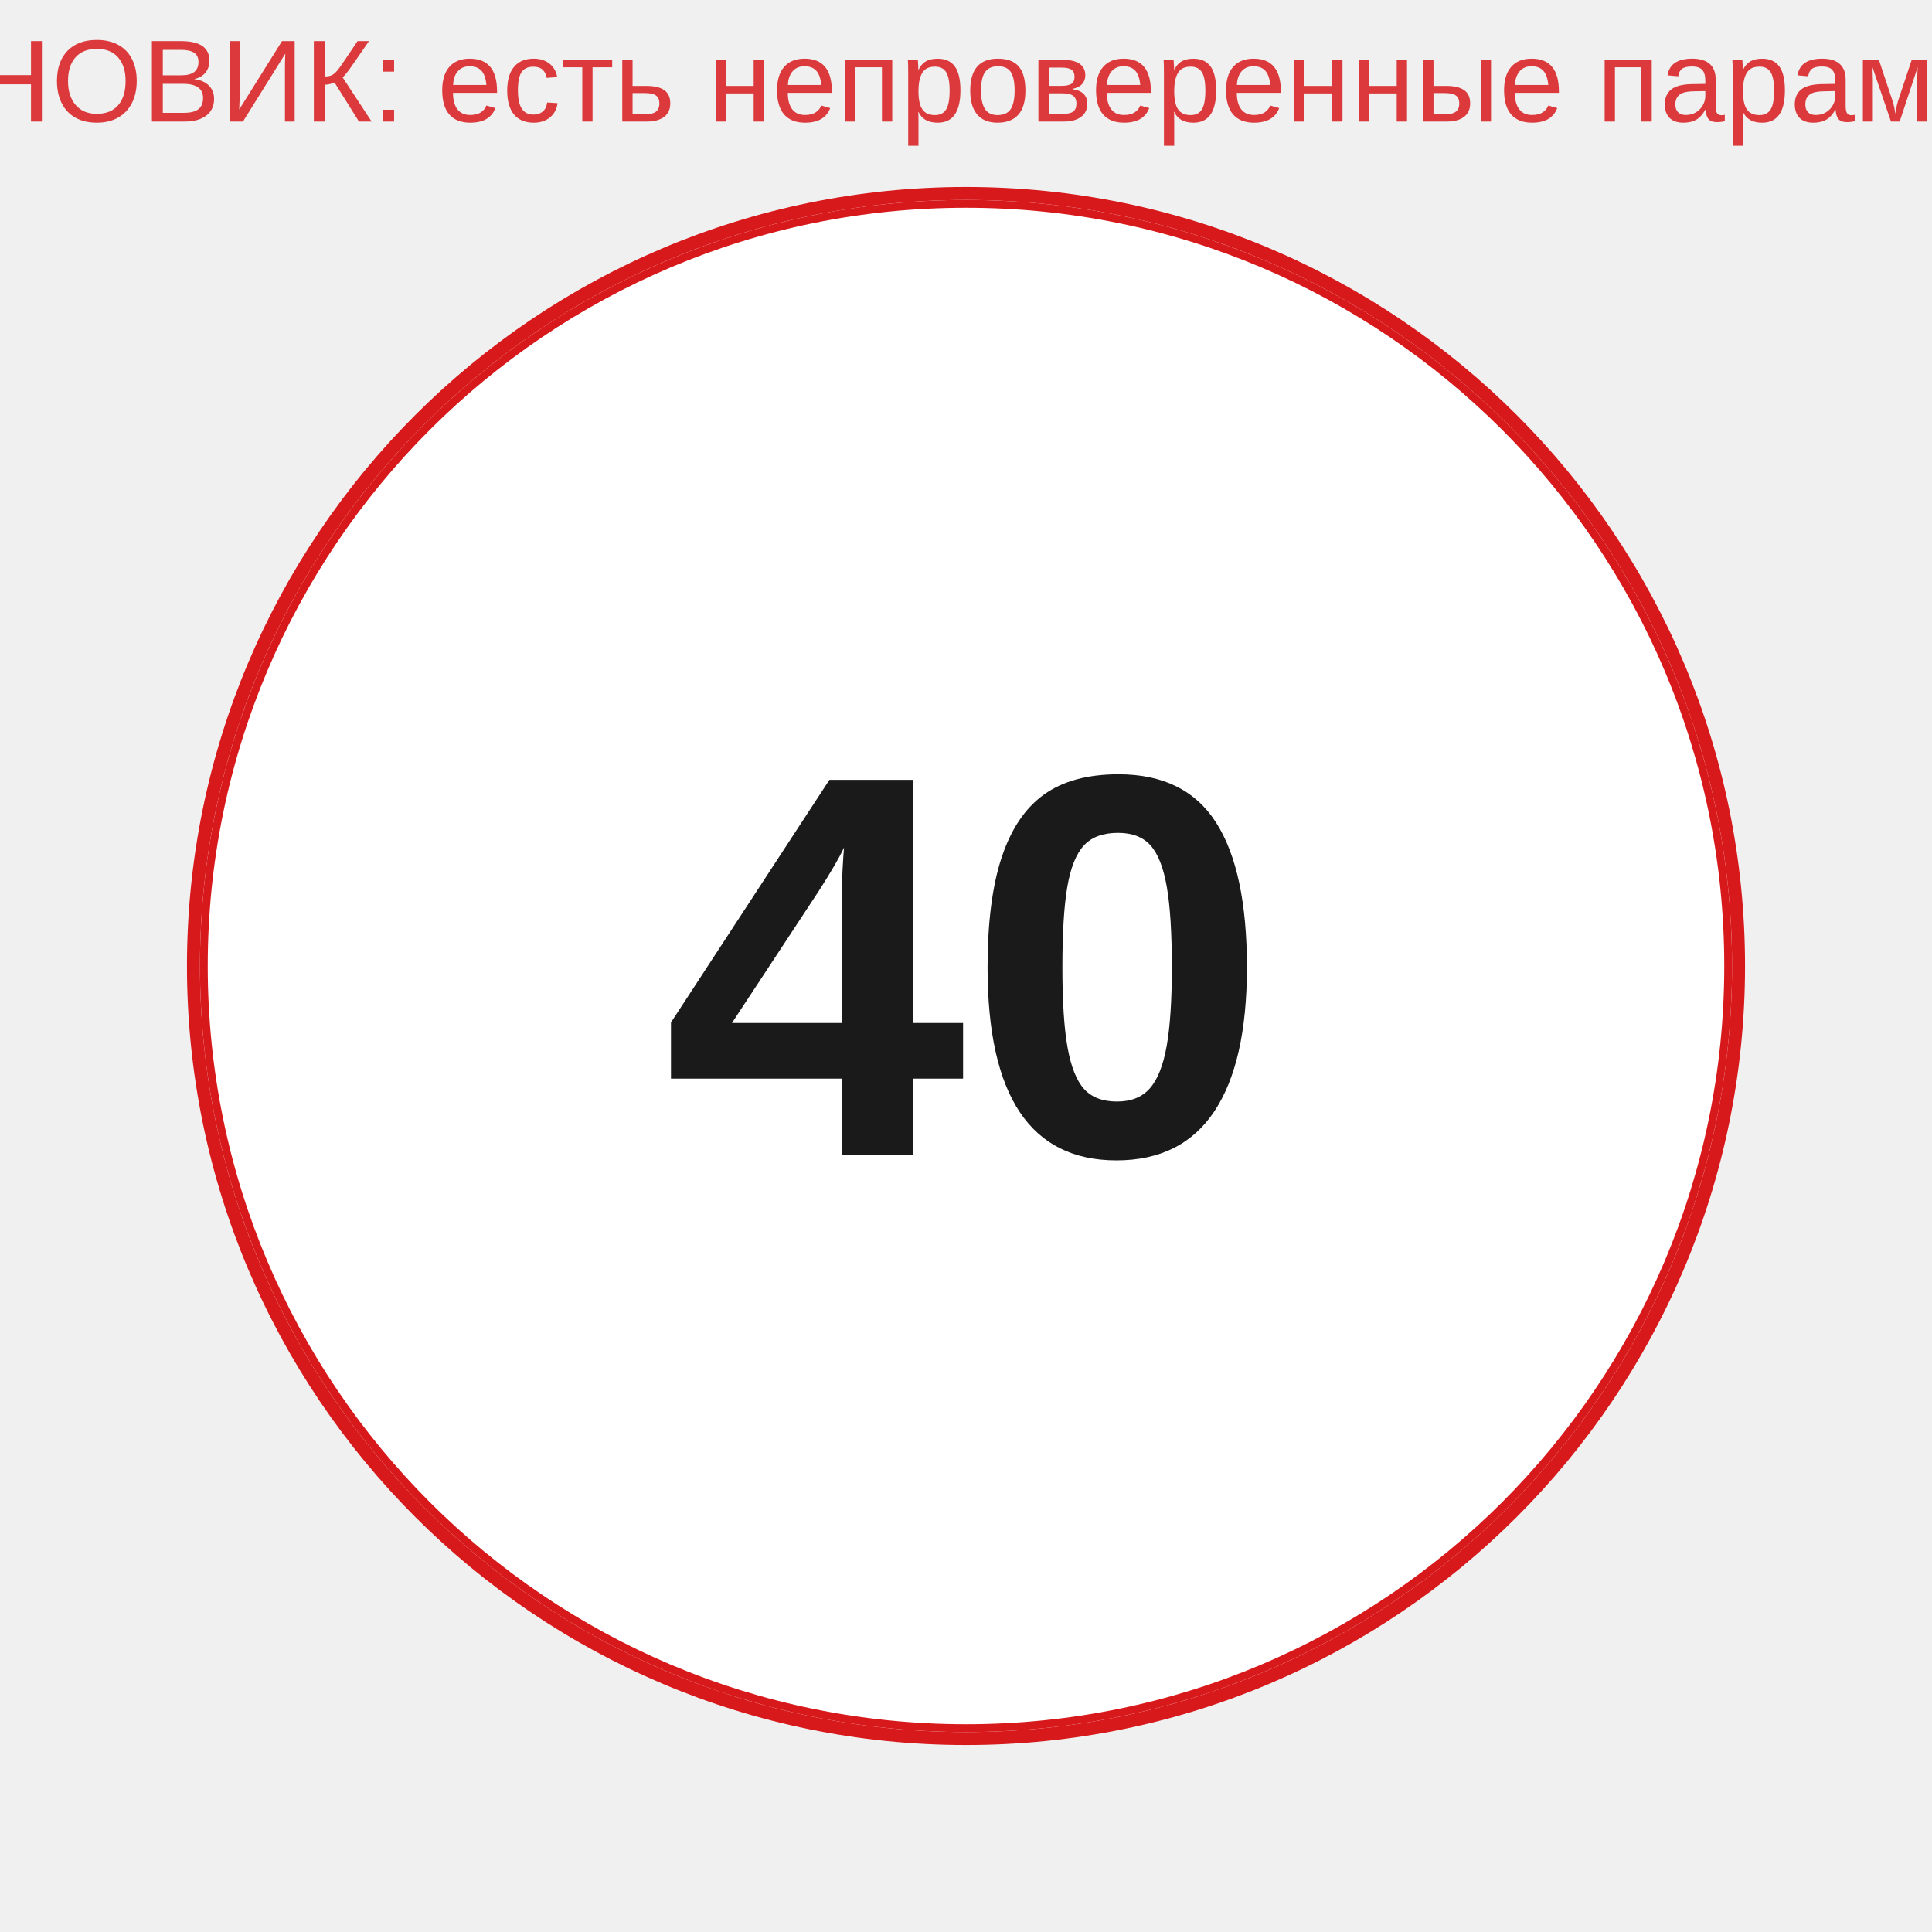
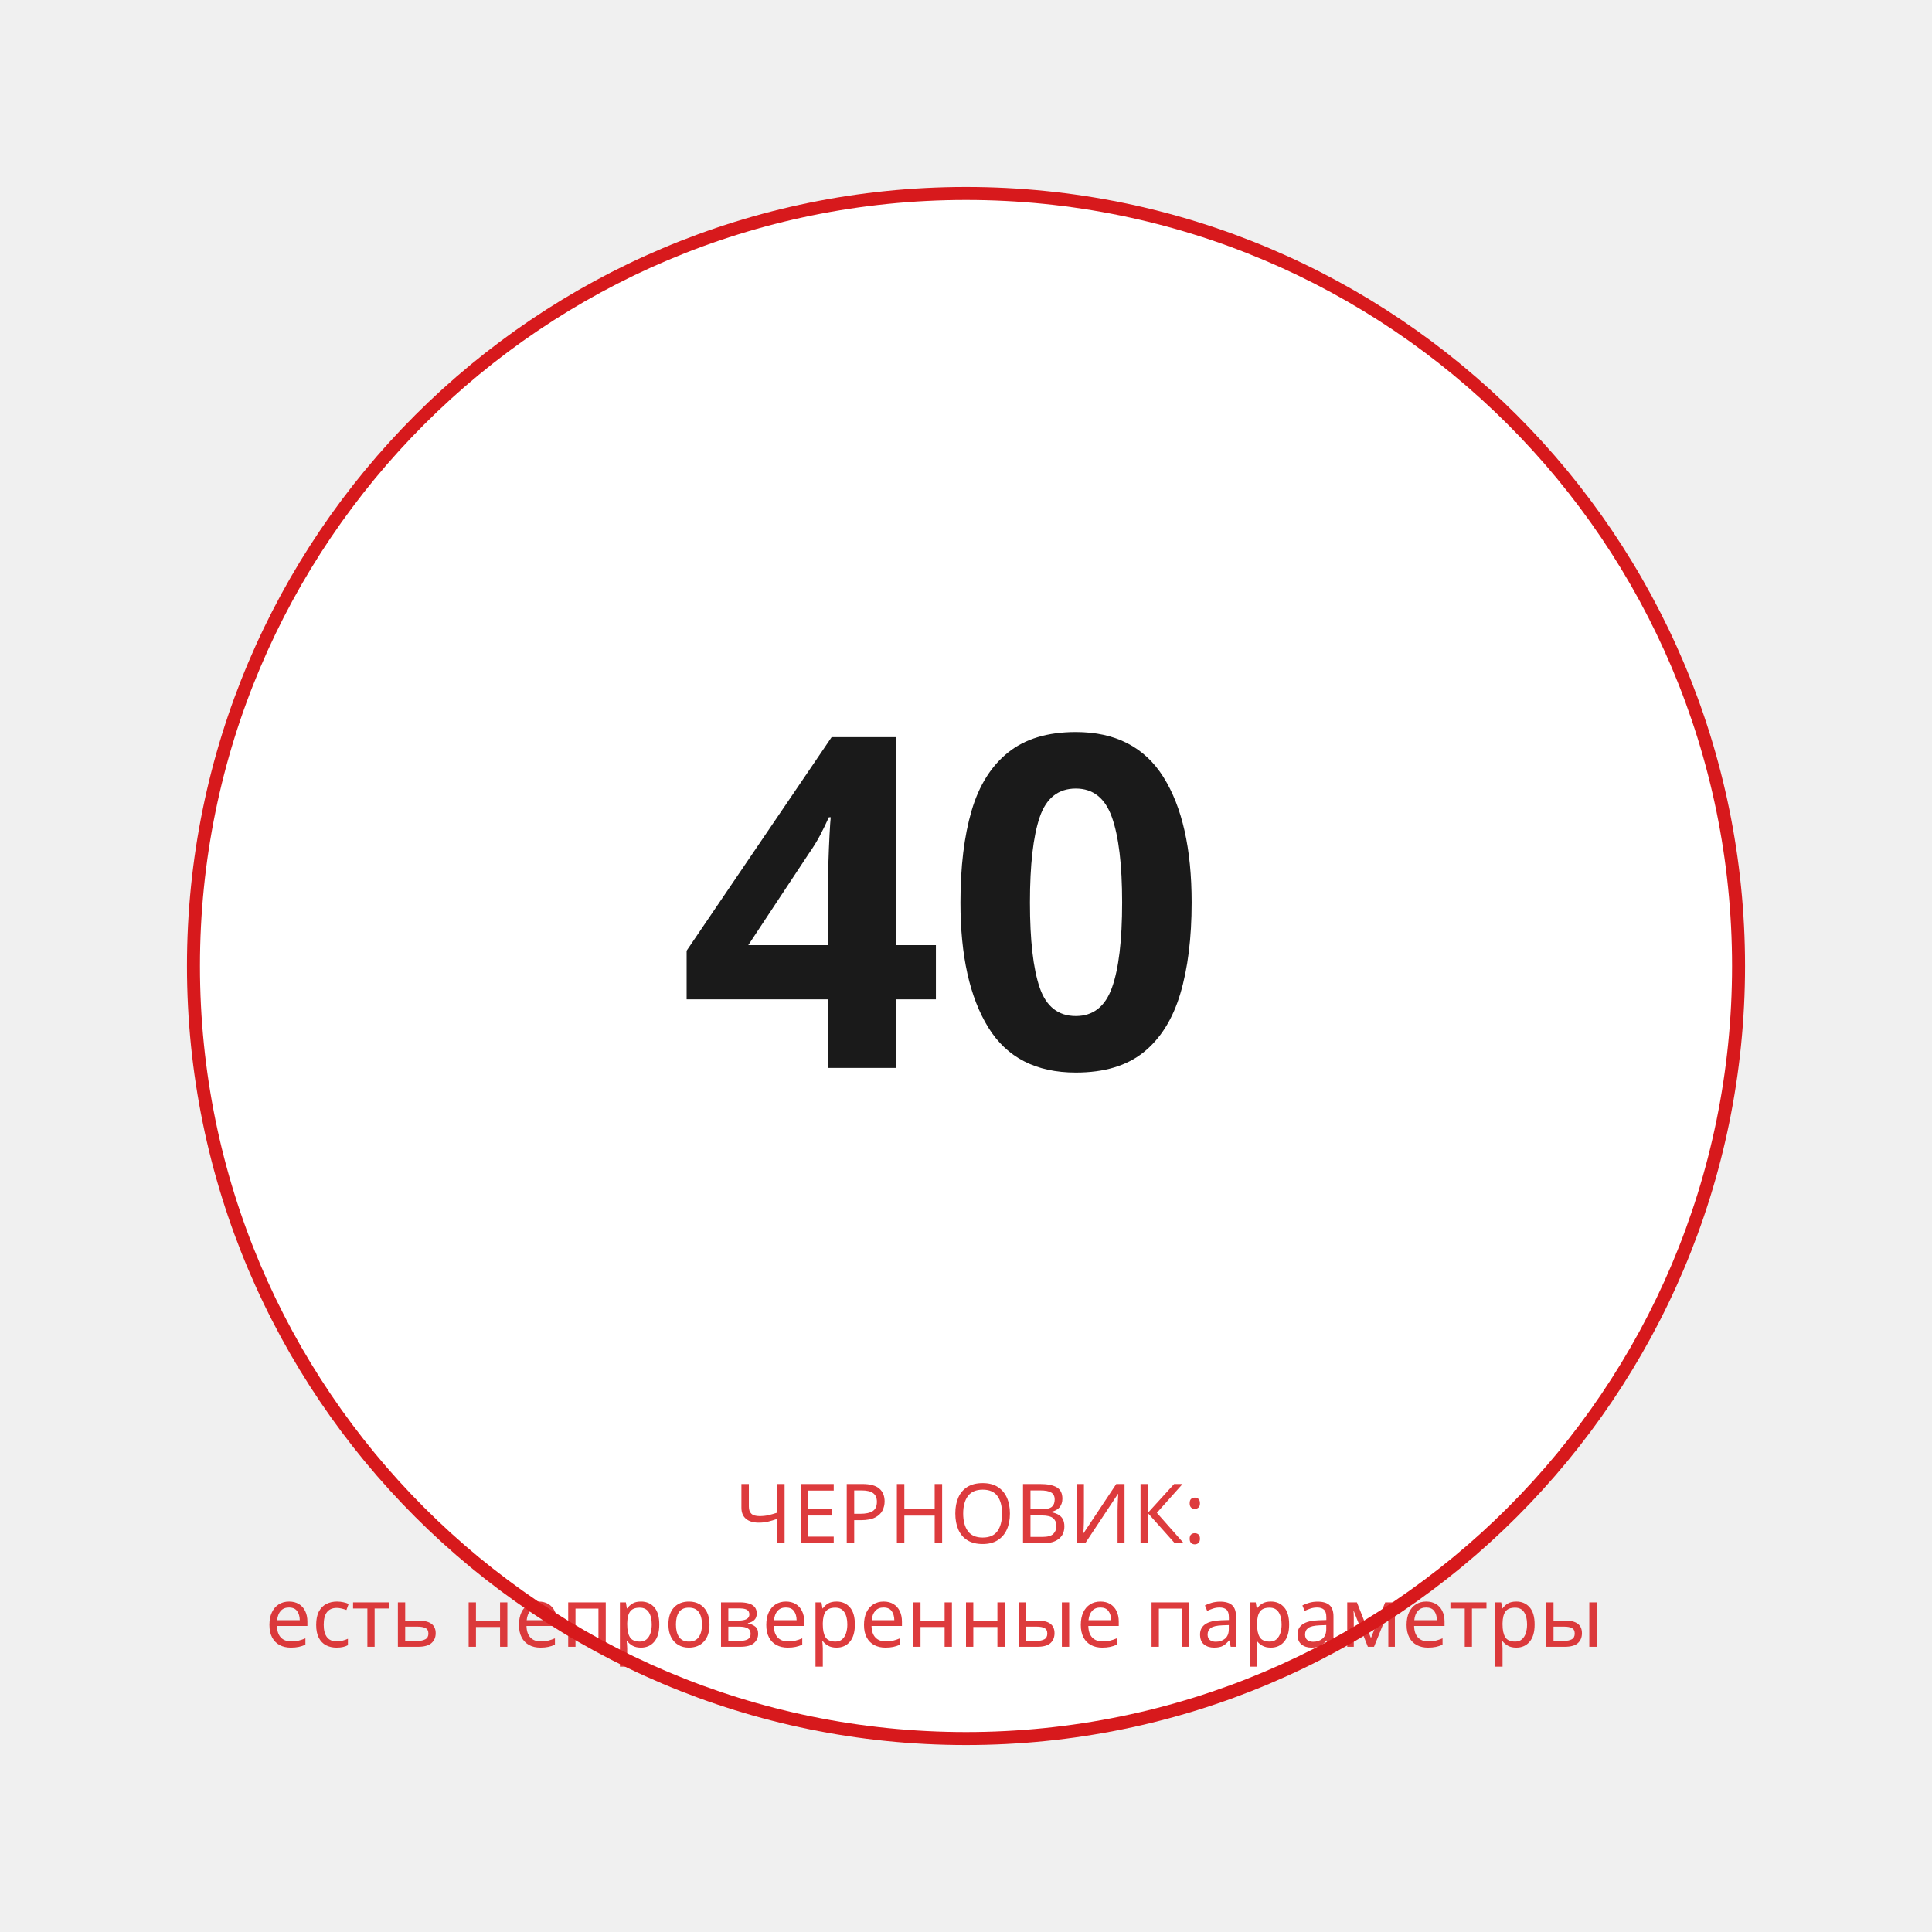
<svg xmlns="http://www.w3.org/2000/svg" viewBox="-744 -744 1488 1488" width="1488mm" height="1488mm">
  <g id="Geometry" transform="scale(1,-1)">
    <g id="Layer-Outline">
      <path d="M600 0 A600 600 0 0 1 0 600 A600 600 0 0 1 -600 0 A600 600 0 0 1 0 -600 A600 600 0 0 1 600 0 Z" fill="#D7191C" stroke="none" />
    </g>
    <g id="Layer-OuterBorder">
      <path d="M590 0 A590 590 0 0 1 0 590 A590 590 0 0 1 -590 0 A590 590 0 0 1 0 -590 A590 590 0 0 1 590 0 Z" fill="#FFFFFF" stroke="none" />
    </g>
-     <g id="Layer-InnerBorder">
-       <path d="M587 0 A587 587 0 0 1 0 587 A587 587 0 0 1 -587 0 A587 587 0 0 1 0 -587 A587 587 0 0 1 587 0 Z" fill="none" stroke="#D7191C" stroke-width="6" />
-     </g>
  </g>
  <g id="Layer-Text">
-     <text x="0" y="0" font-family="Arial Bold, Liberation Sans, sans-serif" font-weight="bold" font-size="420" text-anchor="middle" dominant-baseline="central" fill="#1A1A1A">40</text>
+     <text x="-221.236" y="78.503" font-family="Arial Bold, Liberation Sans Bold, sans-serif" font-weight="bold" font-size="356.832" fill="#1A1A1A">40</text>
  </g>
  <g id="DraftWatermark">
-     <text x="0" y="-650.4" text-anchor="middle" font-family="Arial, Liberation Sans, sans-serif" font-size="90" fill="#D7191C" fill-opacity="0.85">ЧЕРНОВИК: есть непроверенные параметры</text>
+     <text x="-178.085" y="444.549" font-family="Arial Bold, Liberation Sans Bold, sans-serif" font-size="63.83" fill="#D7191C" fill-opacity="0.85">ЧЕРНОВИК:</text>
+     <text x="-540" y="524.336" font-family="Arial Bold, Liberation Sans Bold, sans-serif" font-size="63.83" fill="#D7191C" fill-opacity="0.85">есть непроверенные параметры</text>
  </g>
</svg>
